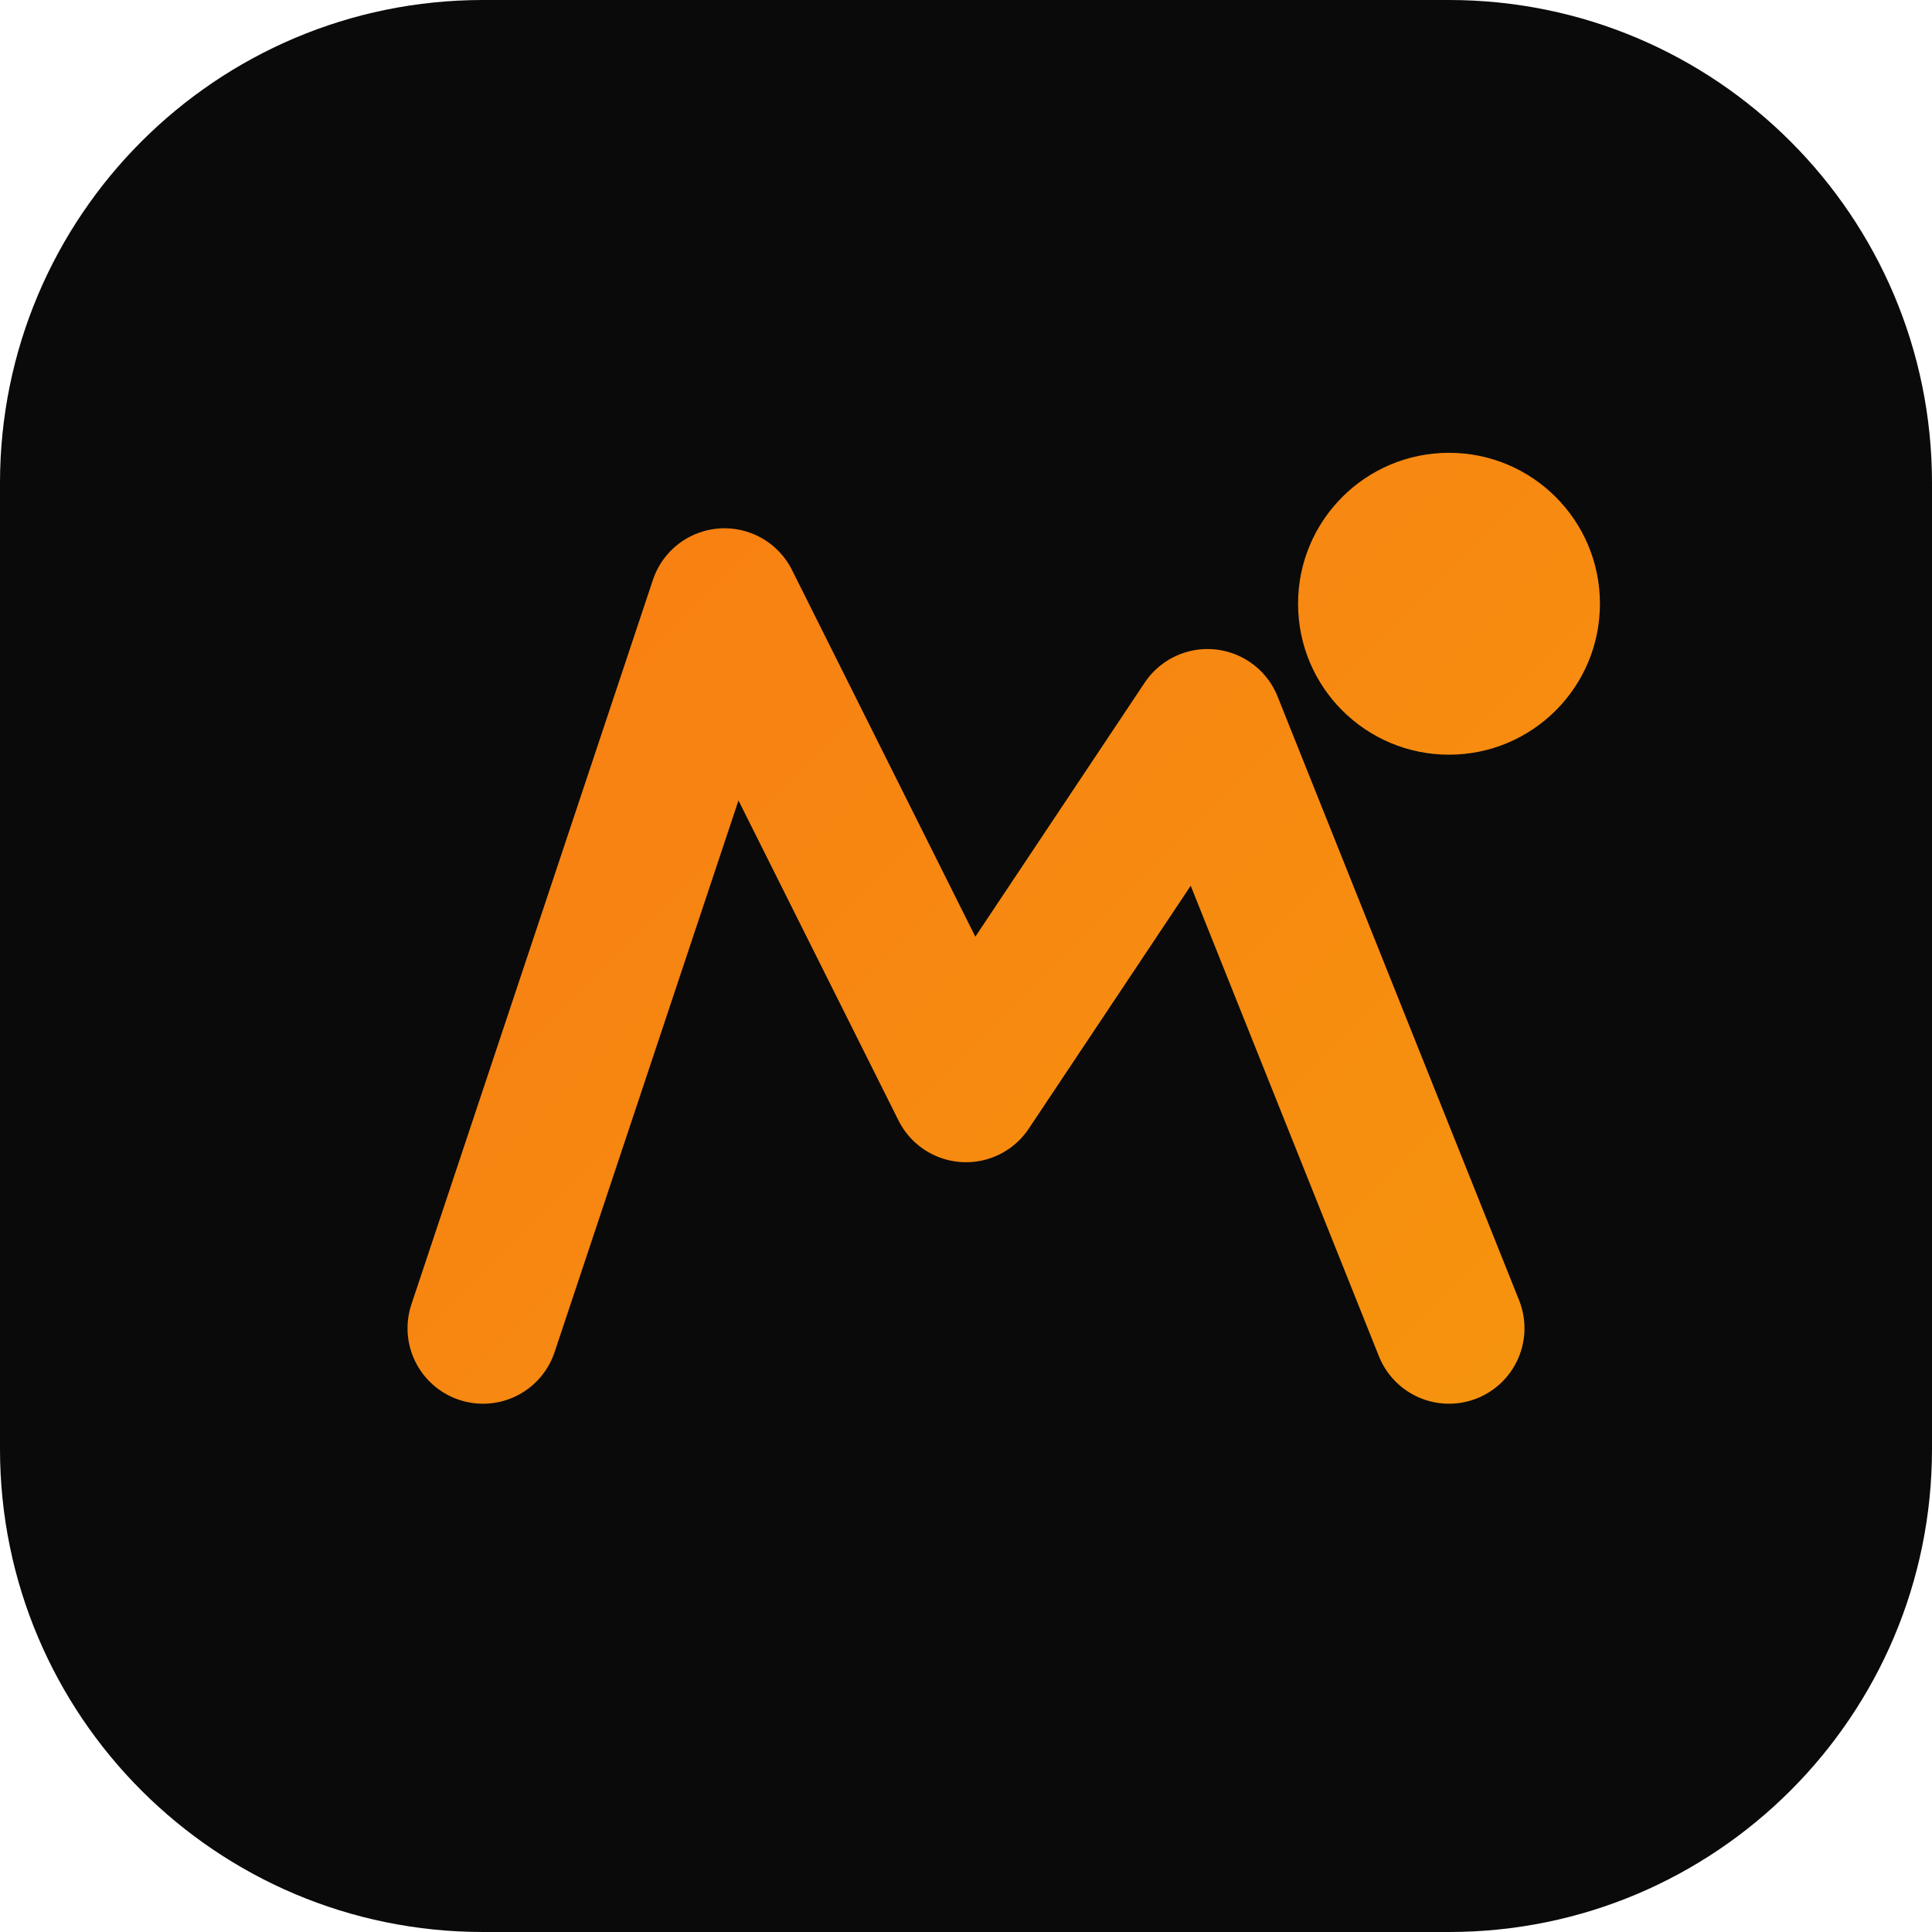
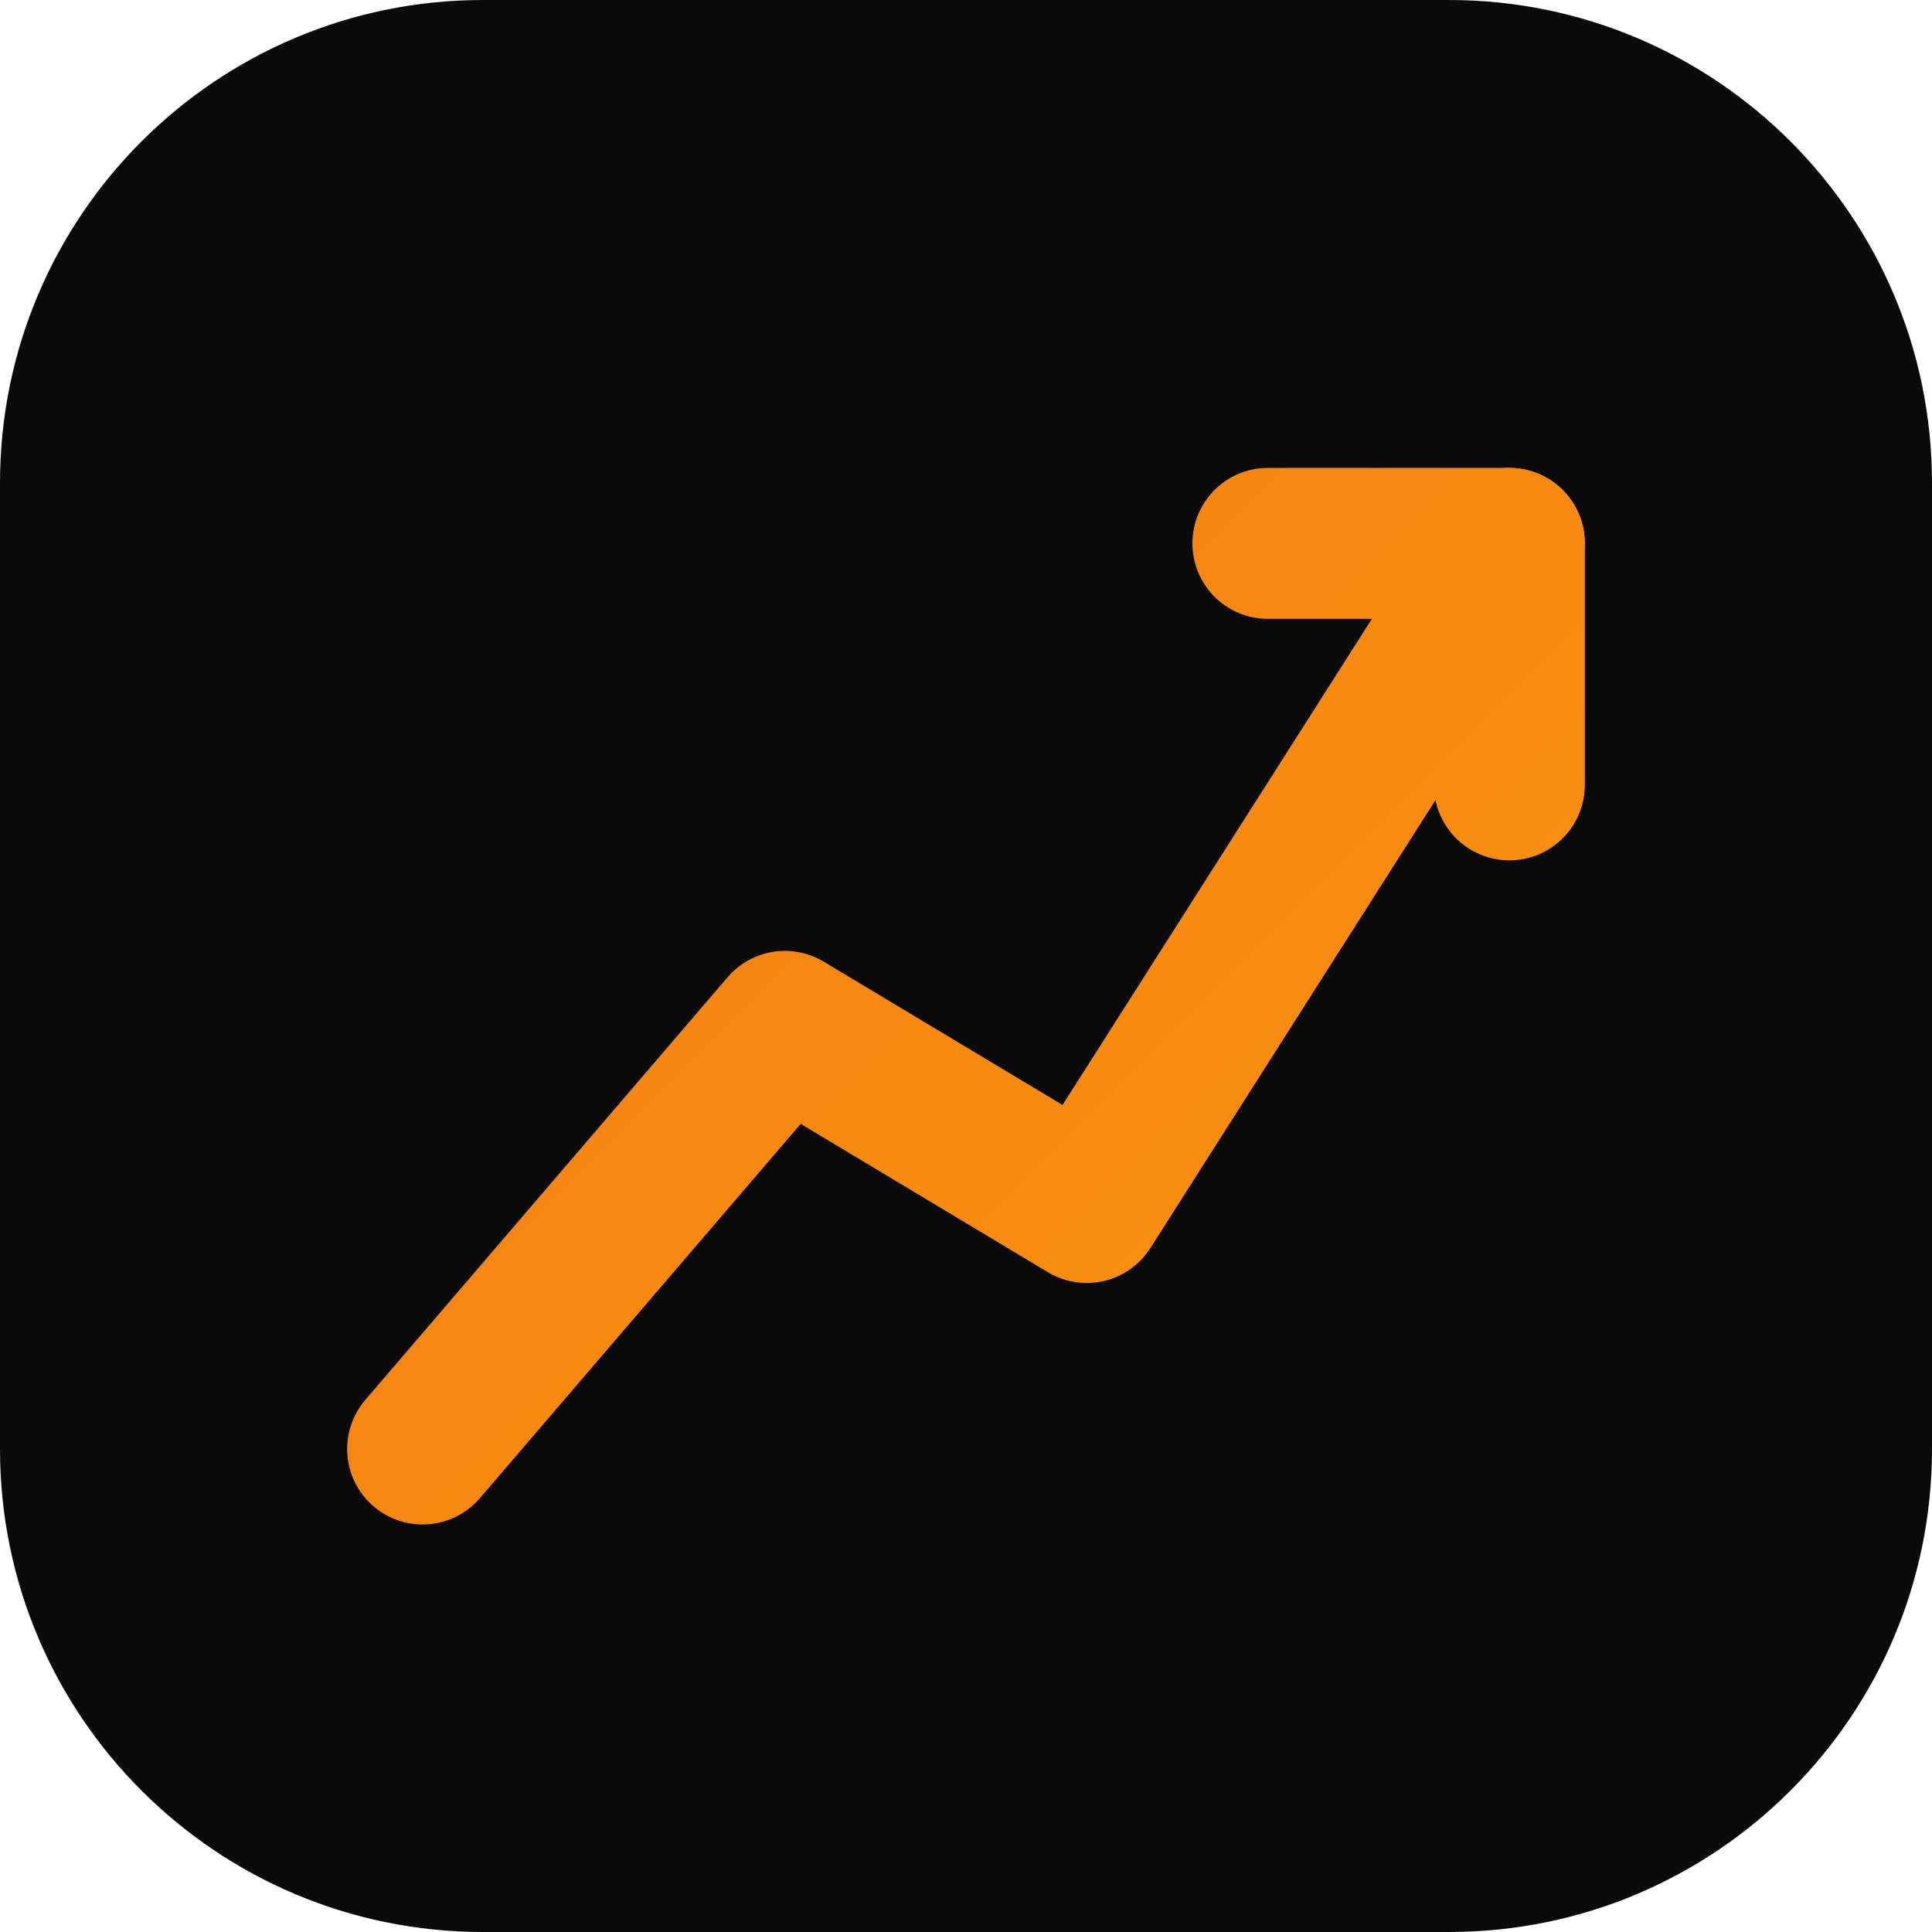
<svg xmlns="http://www.w3.org/2000/svg" viewBox="0 0 32 32" fill="none">
  <defs>
    <linearGradient id="g" x1="0" y1="0" x2="32" y2="32" gradientUnits="userSpaceOnUse">
      <stop offset="0%" stop-color="#f97316" />
      <stop offset="100%" stop-color="#f59e0b" />
    </linearGradient>
  </defs>
  <rect width="32" height="32" rx="8" fill="#0a0a0a" />
-   <path d="M8 22 L12 10 L16 18 L20 12 L24 22" stroke="url(#g)" stroke-width="2.5" stroke-linecap="round" stroke-linejoin="round" fill="none" />
-   <circle cx="24" cy="10" r="2.5" fill="url(#g)" />
+   <path d="M7 24 L13 17 L18 20 L25 9" stroke="url(#g)" stroke-width="2.5" stroke-linecap="round" stroke-linejoin="round" fill="none" />
+   <path d="M21 9 L25 9 L25 13" stroke="url(#g)" stroke-width="2.5" stroke-linecap="round" stroke-linejoin="round" fill="none" />
</svg>
